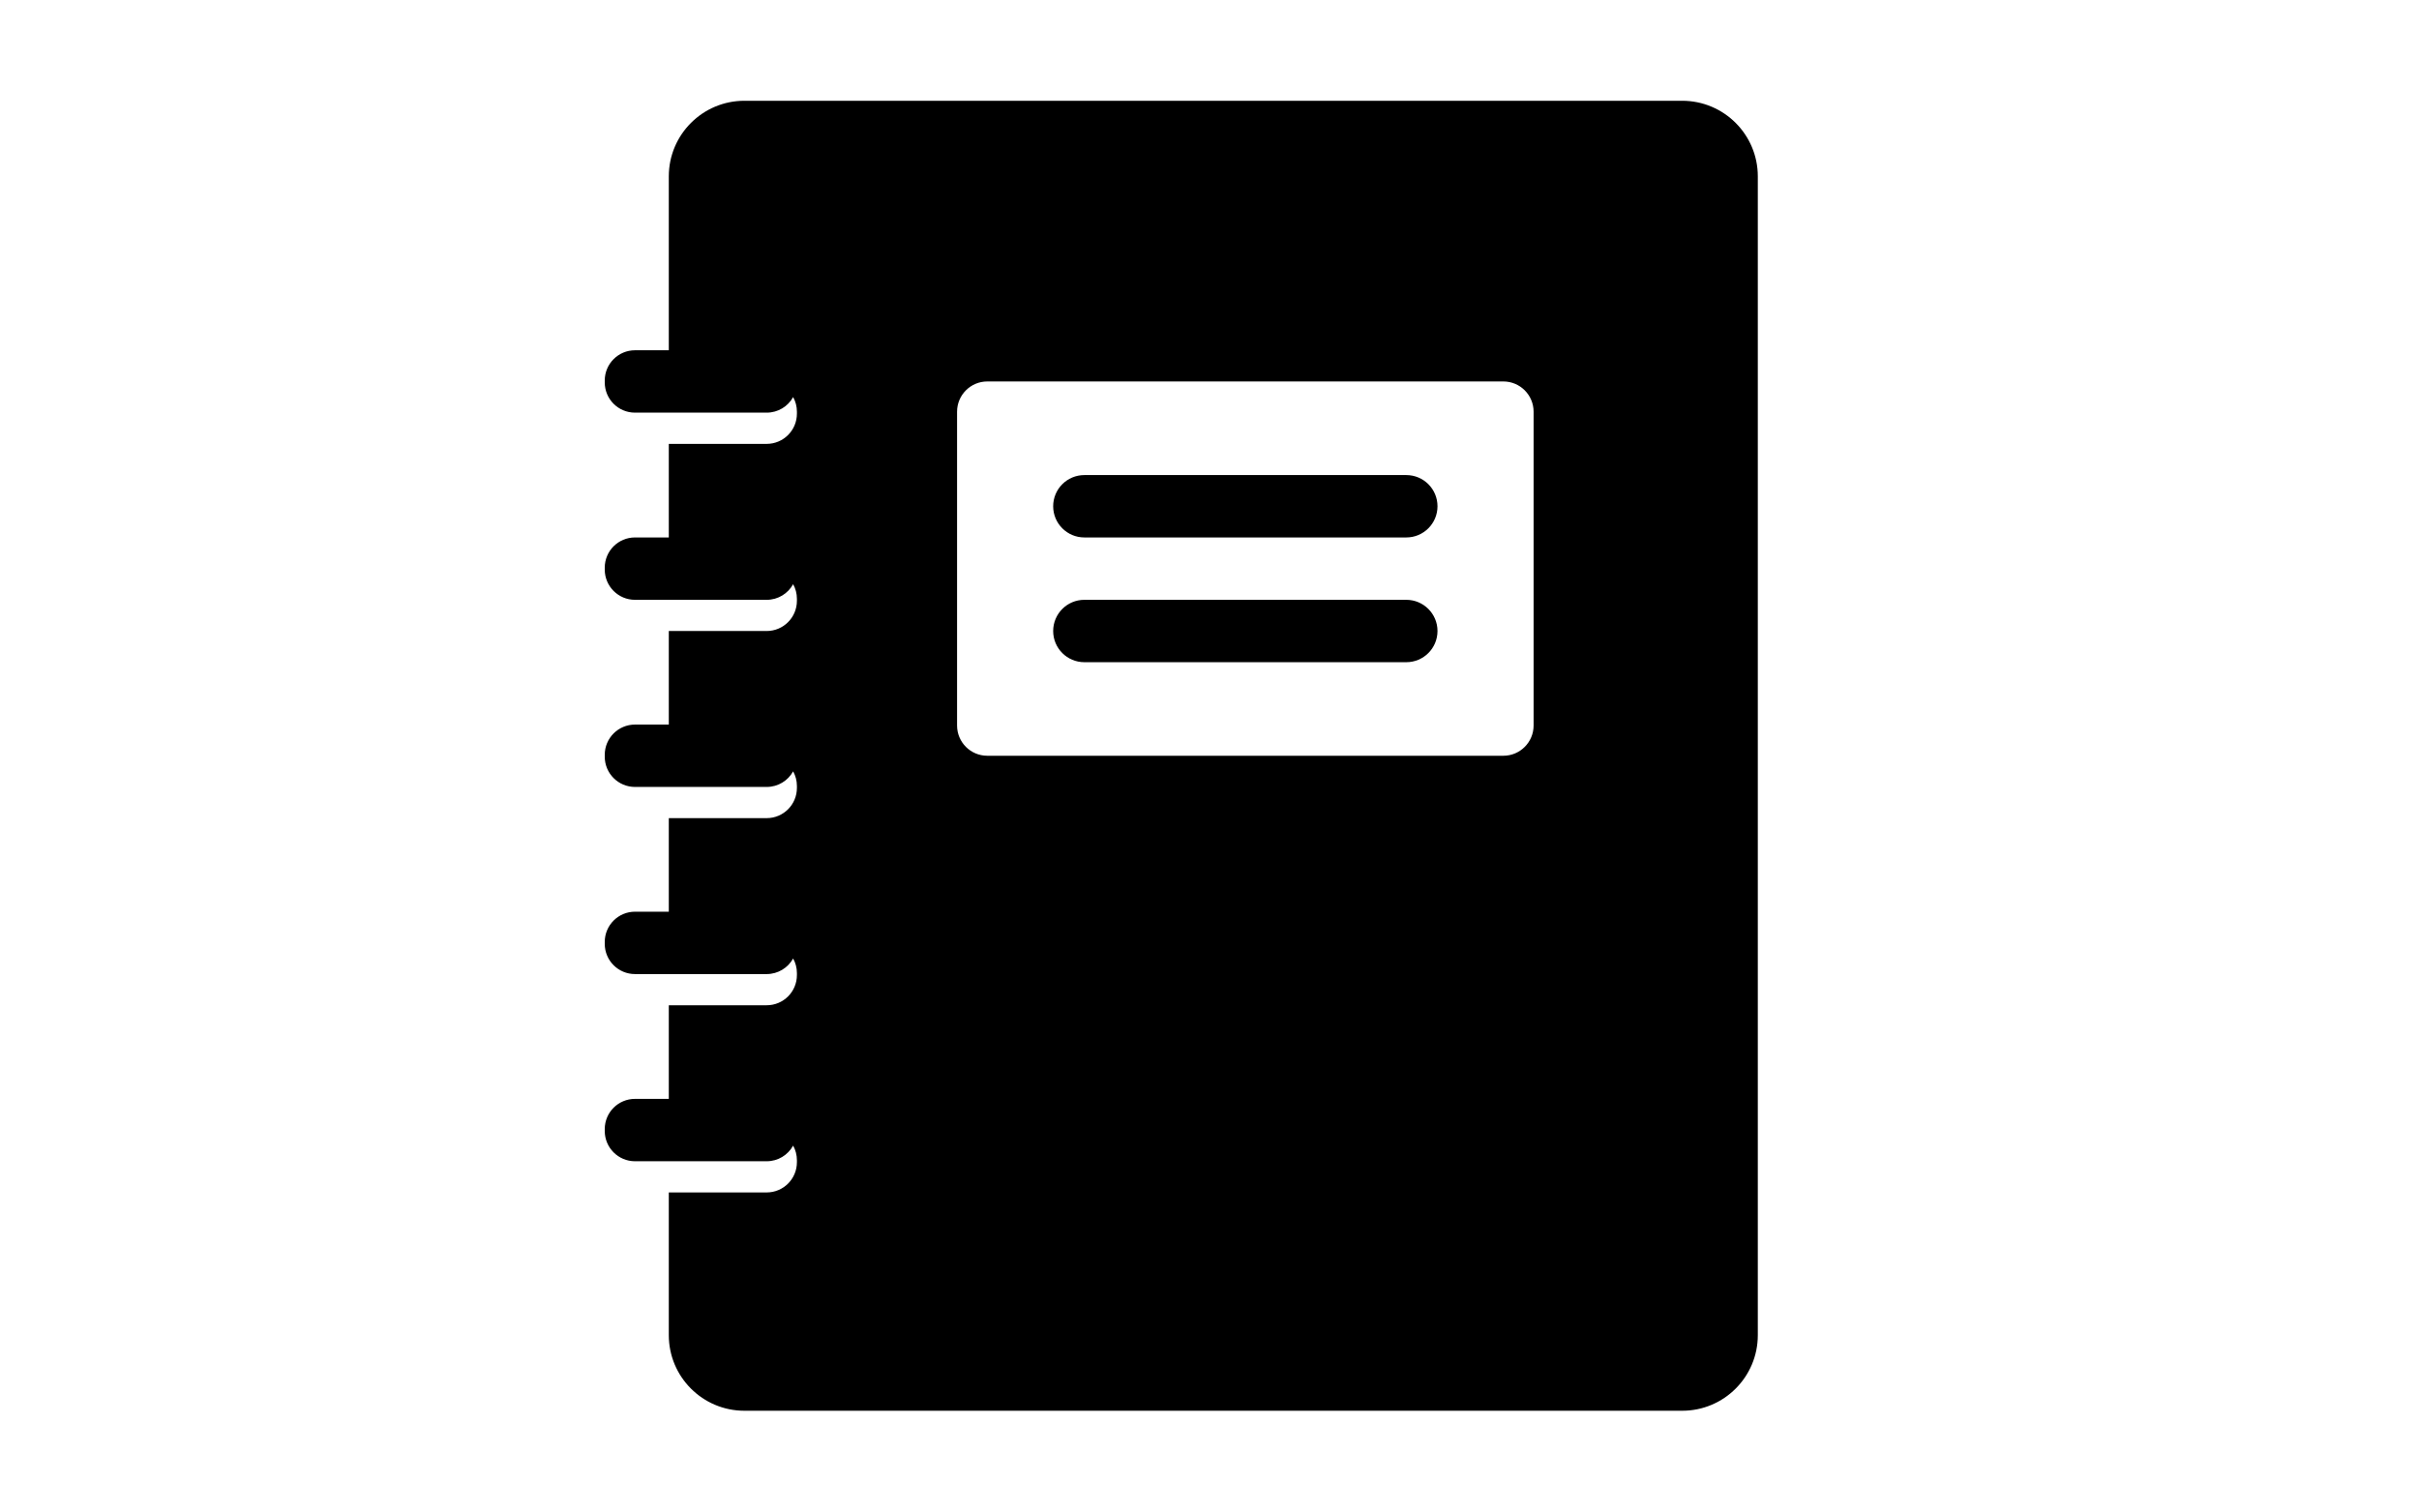
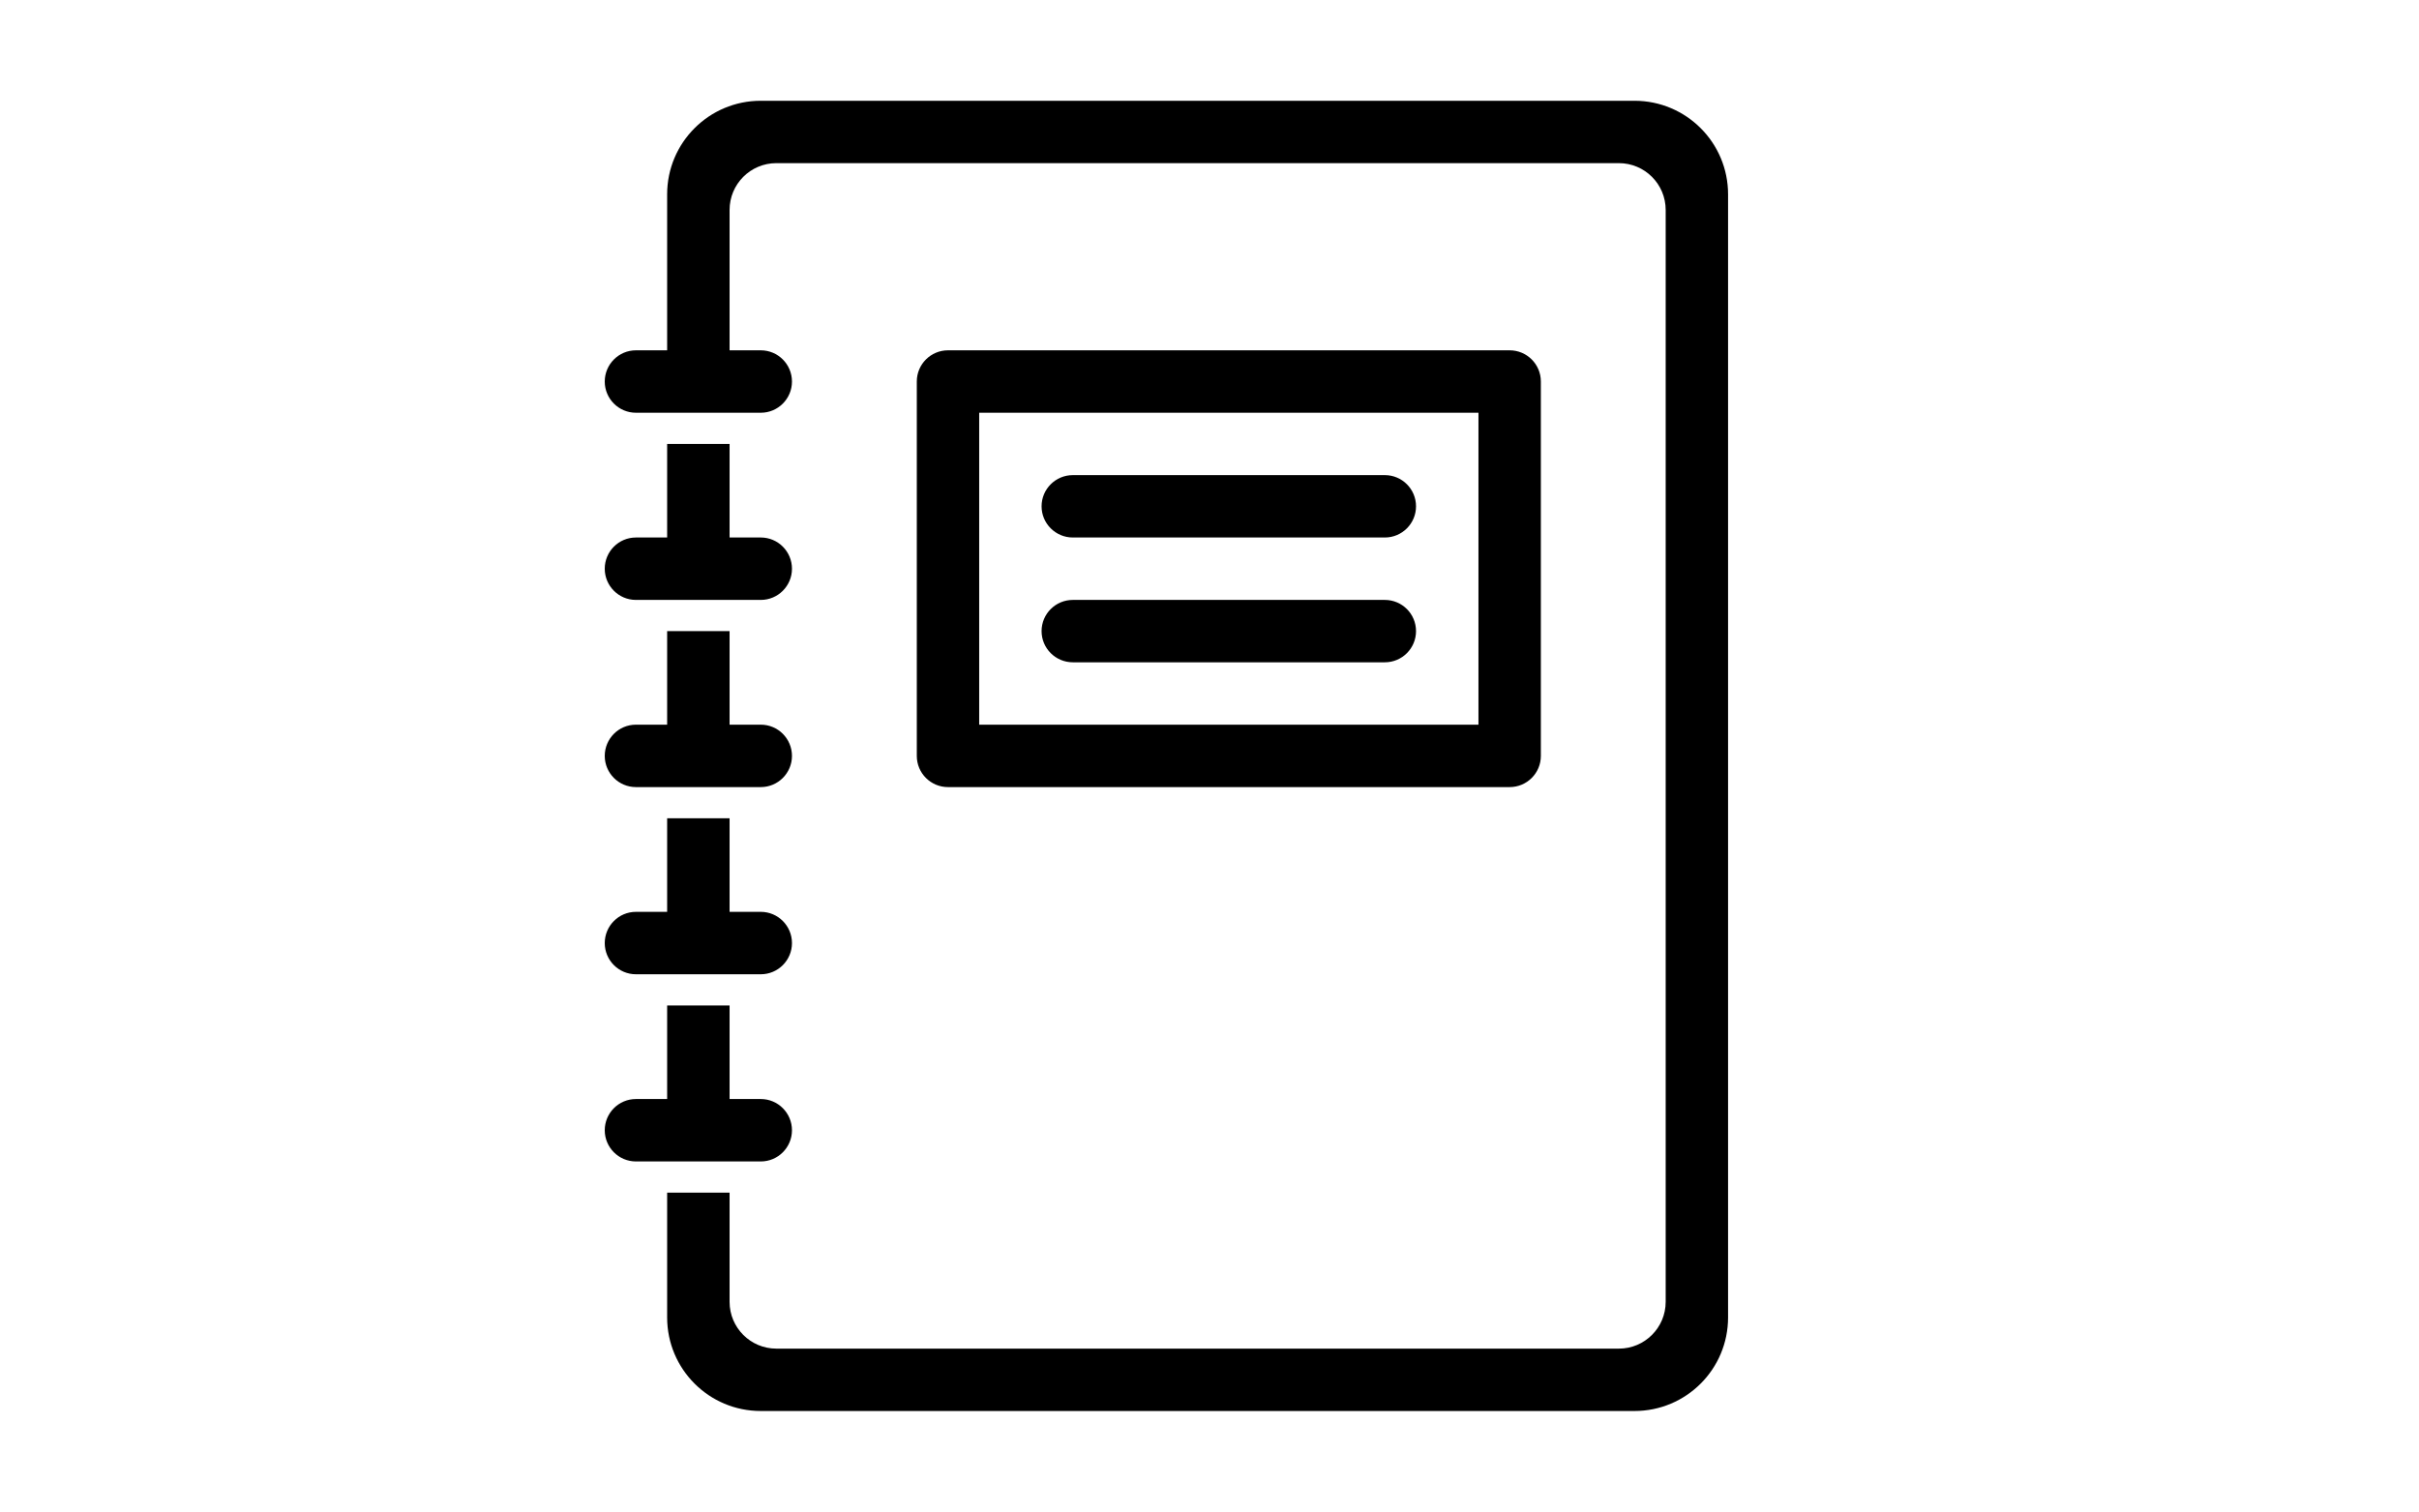
<svg xmlns="http://www.w3.org/2000/svg" width="48" height="30" viewBox="0 0 48 30">
-   <path fill-rule="evenodd" d="M13.271,21.81 L13.271,19.952 L15.213,19.952 C15.545,19.952 15.813,19.684 15.813,19.352 L15.813,19.314 C15.813,19.209 15.786,19.11 15.738,19.024 C15.636,19.208 15.439,19.333 15.213,19.333 L12.6,19.333 C12.269,19.333 12,19.065 12,18.733 L12,18.695 C12,18.364 12.269,18.095 12.6,18.095 L12.6,18.095 L13.271,18.095 L13.271,16.238 L15.213,16.238 C15.545,16.238 15.813,15.969 15.813,15.638 L15.813,15.638 L15.813,15.6 C15.813,15.495 15.786,15.396 15.738,15.31 C15.636,15.494 15.439,15.619 15.213,15.619 L12.6,15.619 L12.6,15.619 C12.269,15.619 12,15.35 12,15.019 L12,14.981 C12,14.65 12.269,14.381 12.6,14.381 L12.6,14.381 L13.271,14.381 L13.271,12.524 L15.213,12.524 C15.545,12.524 15.813,12.255 15.813,11.924 L15.813,11.924 L15.813,11.886 C15.813,11.78 15.786,11.681 15.738,11.595 C15.636,11.78 15.439,11.905 15.213,11.905 L12.6,11.905 C12.269,11.905 12,11.636 12,11.305 L12,11.267 L12,11.267 C12,10.935 12.269,10.667 12.6,10.667 L12.6,10.667 L13.271,10.667 L13.271,8.81 L15.213,8.81 C15.545,8.81 15.813,8.541 15.813,8.21 L15.813,8.21 L15.813,8.171 C15.813,8.066 15.786,7.967 15.738,7.881 C15.636,8.066 15.439,8.19 15.213,8.19 L12.6,8.19 L12.6,8.19 C12.269,8.19 12,7.922 12,7.59 L12,7.552 C12,7.221 12.269,6.952 12.6,6.952 L12.6,6.952 L13.271,6.952 L13.271,3.5 L13.271,3.5 C13.271,2.672 13.943,2 14.771,2 L14.771,2 L33.38,2 L33.38,2 C34.208,2 34.88,2.672 34.88,3.5 L34.88,26.5 C34.88,27.328 34.208,28 33.38,28 L14.771,28 C13.943,28 13.271,27.328 13.271,26.5 L13.271,23.667 L15.213,23.667 C15.545,23.667 15.813,23.398 15.813,23.067 L15.813,23.067 L15.813,23.029 C15.813,22.923 15.786,22.824 15.738,22.738 C15.636,22.923 15.439,23.048 15.213,23.048 L12.6,23.048 C12.269,23.048 12,22.779 12,22.448 L12,22.41 L12,22.41 C12,22.078 12.269,21.81 12.6,21.81 L12.6,21.81 L13.271,21.81 Z M19.591,7.571 C19.26,7.571 18.991,7.84 18.991,8.171 L18.991,8.171 L18.991,14.4 C18.991,14.731 19.26,15 19.591,15 L29.831,15 C30.162,15 30.431,14.731 30.431,14.4 L30.431,8.171 C30.431,7.84 30.162,7.571 29.831,7.571 L19.591,7.571 Z M21.517,9.429 L27.905,9.429 L27.905,9.429 C28.247,9.429 28.524,9.706 28.524,10.048 C28.524,10.39 28.247,10.667 27.905,10.667 L21.517,10.667 C21.175,10.667 20.898,10.39 20.898,10.048 C20.898,9.706 21.175,9.429 21.517,9.429 Z M21.517,11.905 L27.905,11.905 L27.905,11.905 C28.247,11.905 28.524,12.182 28.524,12.524 C28.524,12.866 28.247,13.143 27.905,13.143 L21.517,13.143 C21.175,13.143 20.898,12.866 20.898,12.524 C20.898,12.182 21.175,11.905 21.517,11.905 Z" />
+   <path fill-rule="evenodd" d="M13.238,21.813 L13.238,19.956 L14.477,19.956 L14.477,21.813 L15.096,21.813 C15.438,21.813 15.715,22.091 15.715,22.433 C15.715,22.774 15.438,23.052 15.096,23.052 L12.619,23.052 C12.277,23.052 12,22.774 12,22.433 C12,22.091 12.277,21.813 12.619,21.813 L13.238,21.813 Z M13.238,18.098 L13.238,16.241 L14.477,16.241 L14.477,18.098 L15.096,18.098 C15.438,18.098 15.715,18.376 15.715,18.718 C15.715,19.059 15.438,19.337 15.096,19.337 L12.619,19.337 C12.277,19.337 12,19.059 12,18.718 C12,18.376 12.277,18.098 12.619,18.098 L13.238,18.098 L13.238,18.098 Z M13.238,14.383 L13.238,12.526 L14.477,12.526 L14.477,14.383 L15.096,14.383 C15.438,14.383 15.715,14.661 15.715,15.003 C15.715,15.344 15.438,15.622 15.096,15.622 L12.619,15.622 C12.277,15.622 12,15.344 12,15.003 C12,14.661 12.277,14.383 12.619,14.383 L13.238,14.383 Z M13.238,10.668 L13.238,8.811 L14.477,8.811 L14.477,10.668 L15.096,10.668 C15.438,10.668 15.715,10.946 15.715,11.288 C15.715,11.629 15.438,11.907 15.096,11.907 L12.619,11.907 C12.277,11.907 12,11.629 12,11.288 C12,10.946 12.277,10.668 12.619,10.668 L13.238,10.668 L13.238,10.668 Z M13.238,6.953 L13.238,3.857 C13.238,2.831 14.07,2 15.095,2 L32.433,2 C33.459,2 34.29,2.831 34.29,3.857 L34.29,26.148 C34.29,27.174 33.459,28.005 32.433,28.005 L15.095,28.005 C14.07,28.005 13.238,27.174 13.238,26.148 L13.238,23.671 L14.477,23.671 L14.477,25.838 C14.477,26.351 14.892,26.767 15.405,26.767 L32.123,26.767 C32.636,26.767 33.052,26.351 33.052,25.838 L33.052,4.167 C33.052,3.654 32.636,3.238 32.123,3.238 L15.405,3.238 C14.892,3.238 14.477,3.654 14.477,4.167 L14.477,6.953 L15.096,6.953 C15.438,6.953 15.715,7.231 15.715,7.573 C15.715,7.914 15.438,8.192 15.096,8.192 L12.619,8.192 C12.277,8.192 12,7.914 12,7.573 C12,7.231 12.277,6.953 12.619,6.953 L13.238,6.953 Z M18.811,6.953 L29.956,6.953 C30.298,6.953 30.575,7.23 30.575,7.572 L30.575,15.003 C30.575,15.345 30.298,15.622 29.956,15.622 L18.811,15.622 C18.469,15.622 18.192,15.345 18.192,15.003 L18.192,7.572 C18.192,7.23 18.469,6.953 18.811,6.953 Z M19.43,8.192 L19.43,14.383 L29.337,14.383 L29.337,8.192 L19.43,8.192 Z M21.288,9.43 L27.479,9.43 C27.821,9.43 28.098,9.707 28.098,10.049 C28.098,10.391 27.821,10.668 27.479,10.668 L21.288,10.668 C20.946,10.668 20.668,10.391 20.668,10.049 C20.668,9.707 20.946,9.43 21.288,9.43 Z M21.288,11.907 L27.479,11.907 C27.821,11.907 28.098,12.184 28.098,12.526 C28.098,12.868 27.821,13.145 27.479,13.145 L21.288,13.145 C20.946,13.145 20.668,12.868 20.668,12.526 C20.668,12.184 20.946,11.907 21.288,11.907 Z" />
</svg>
